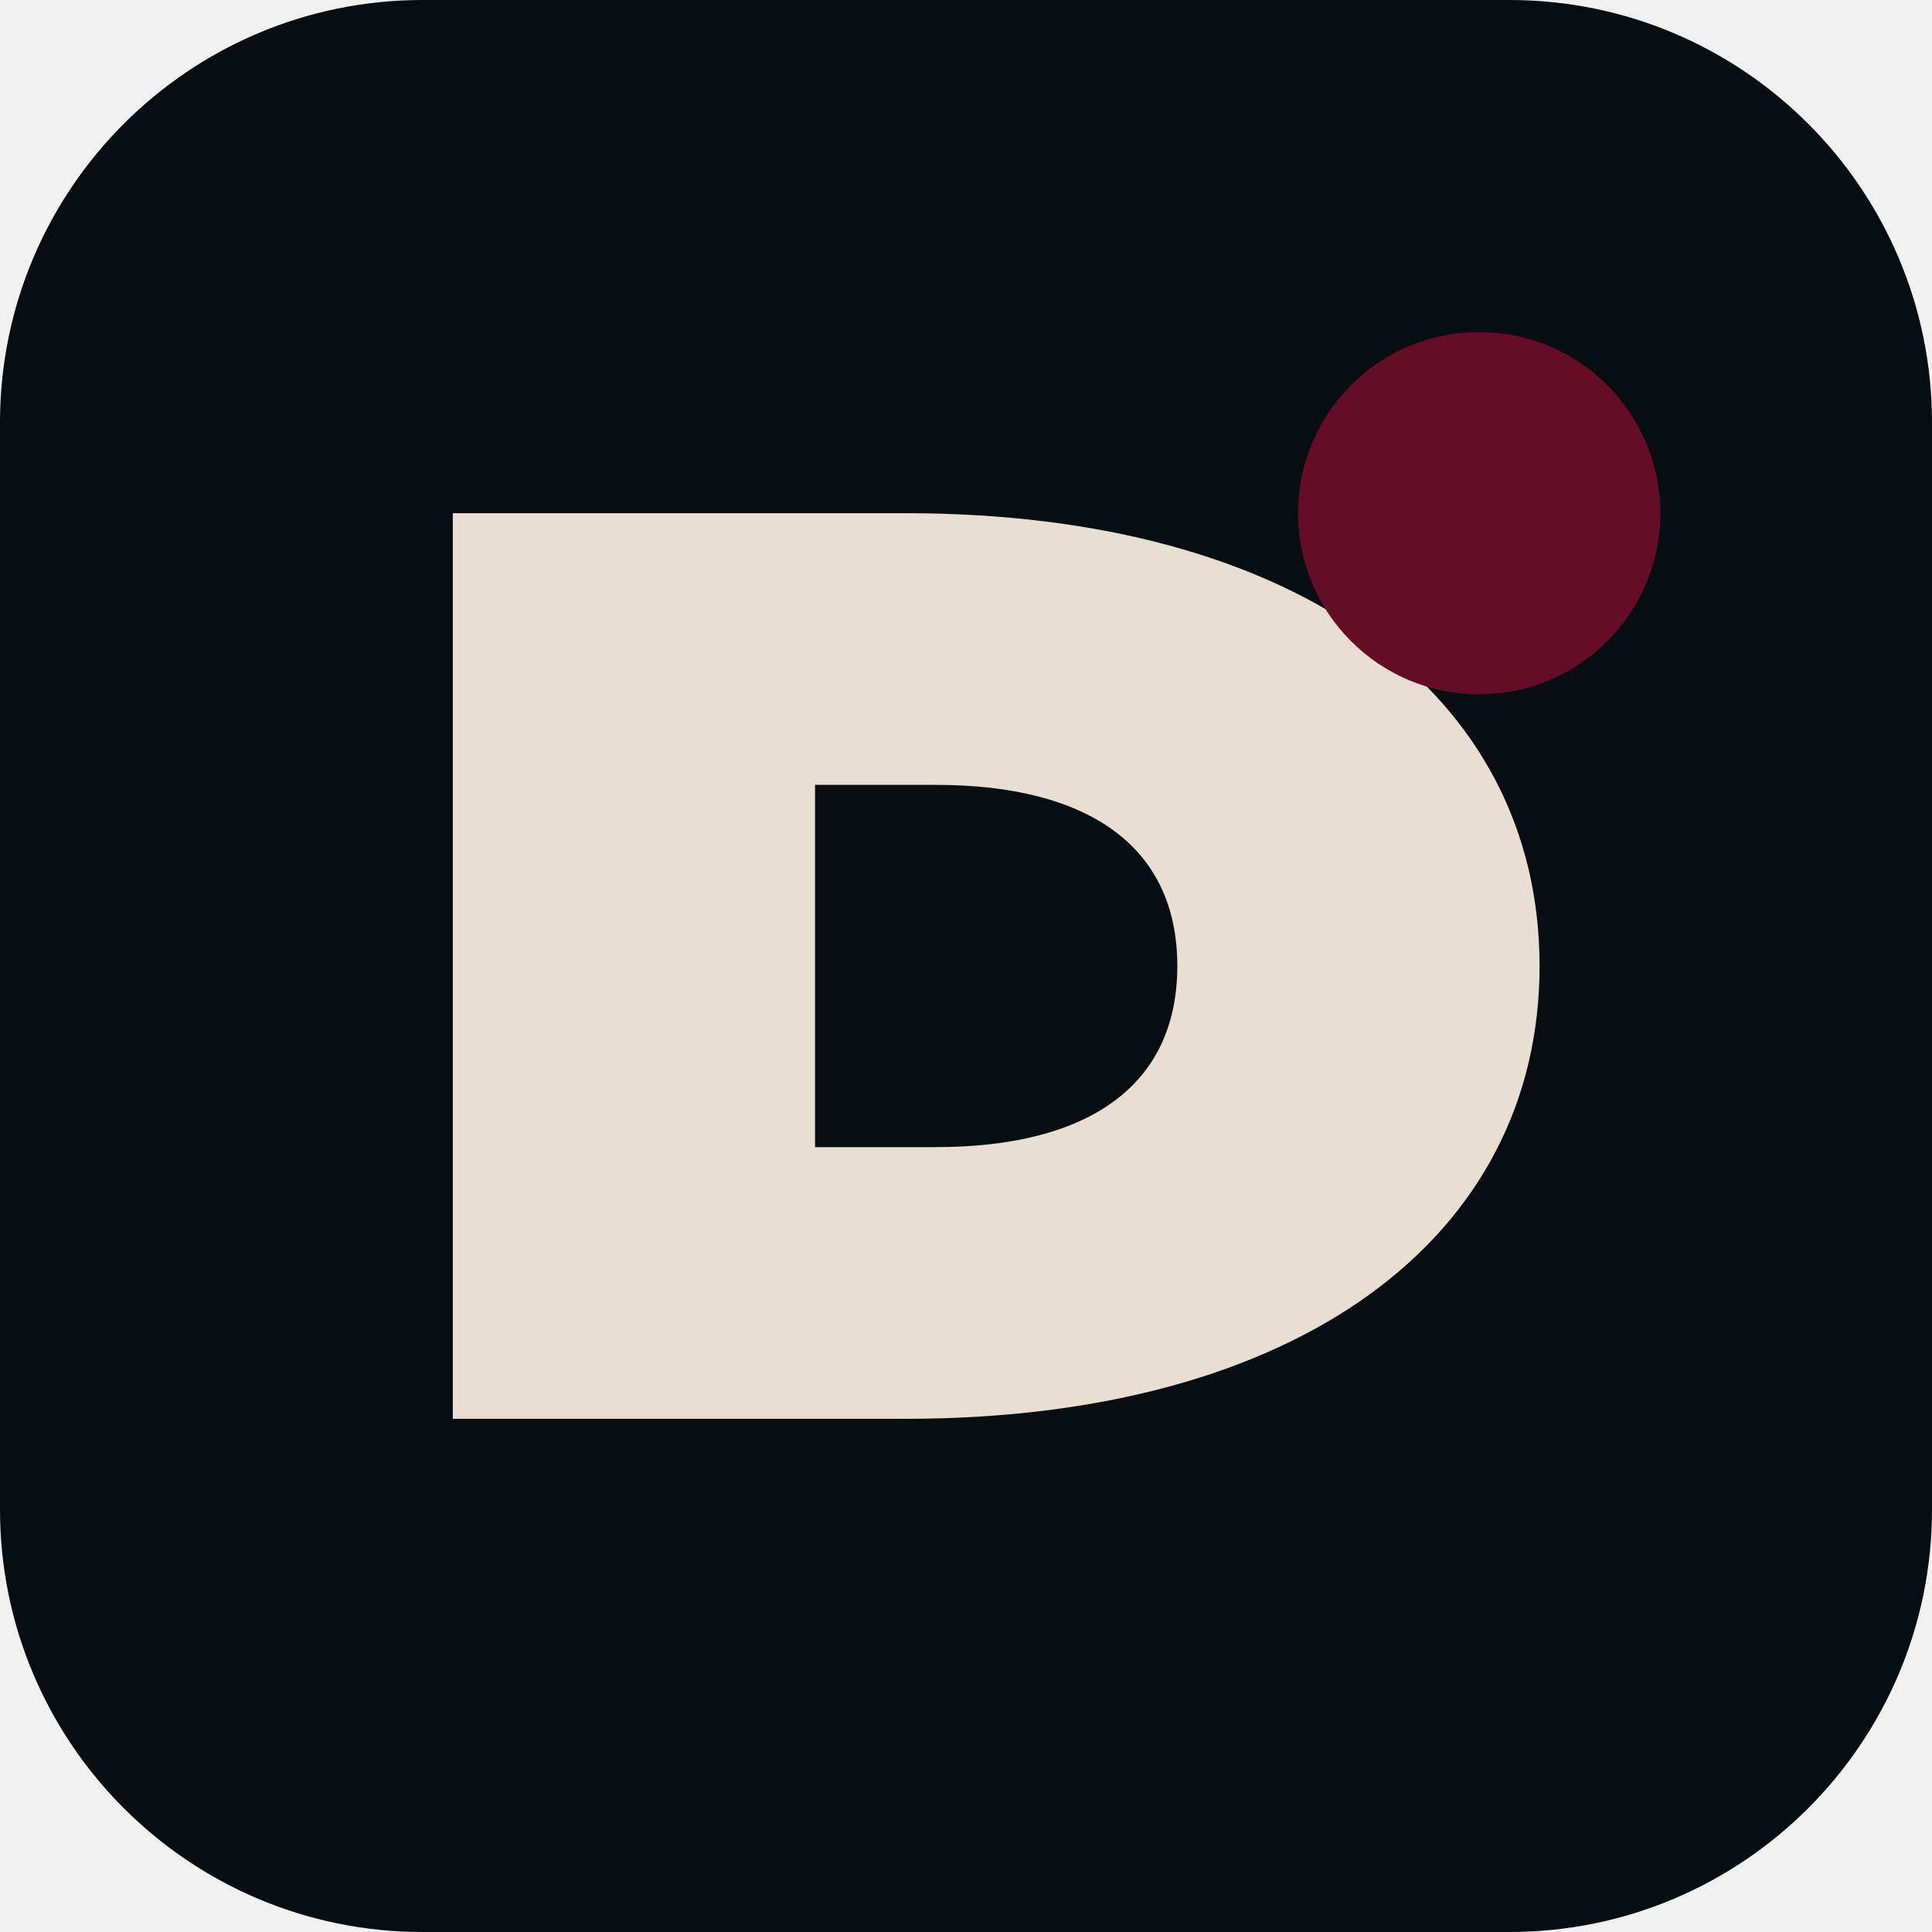
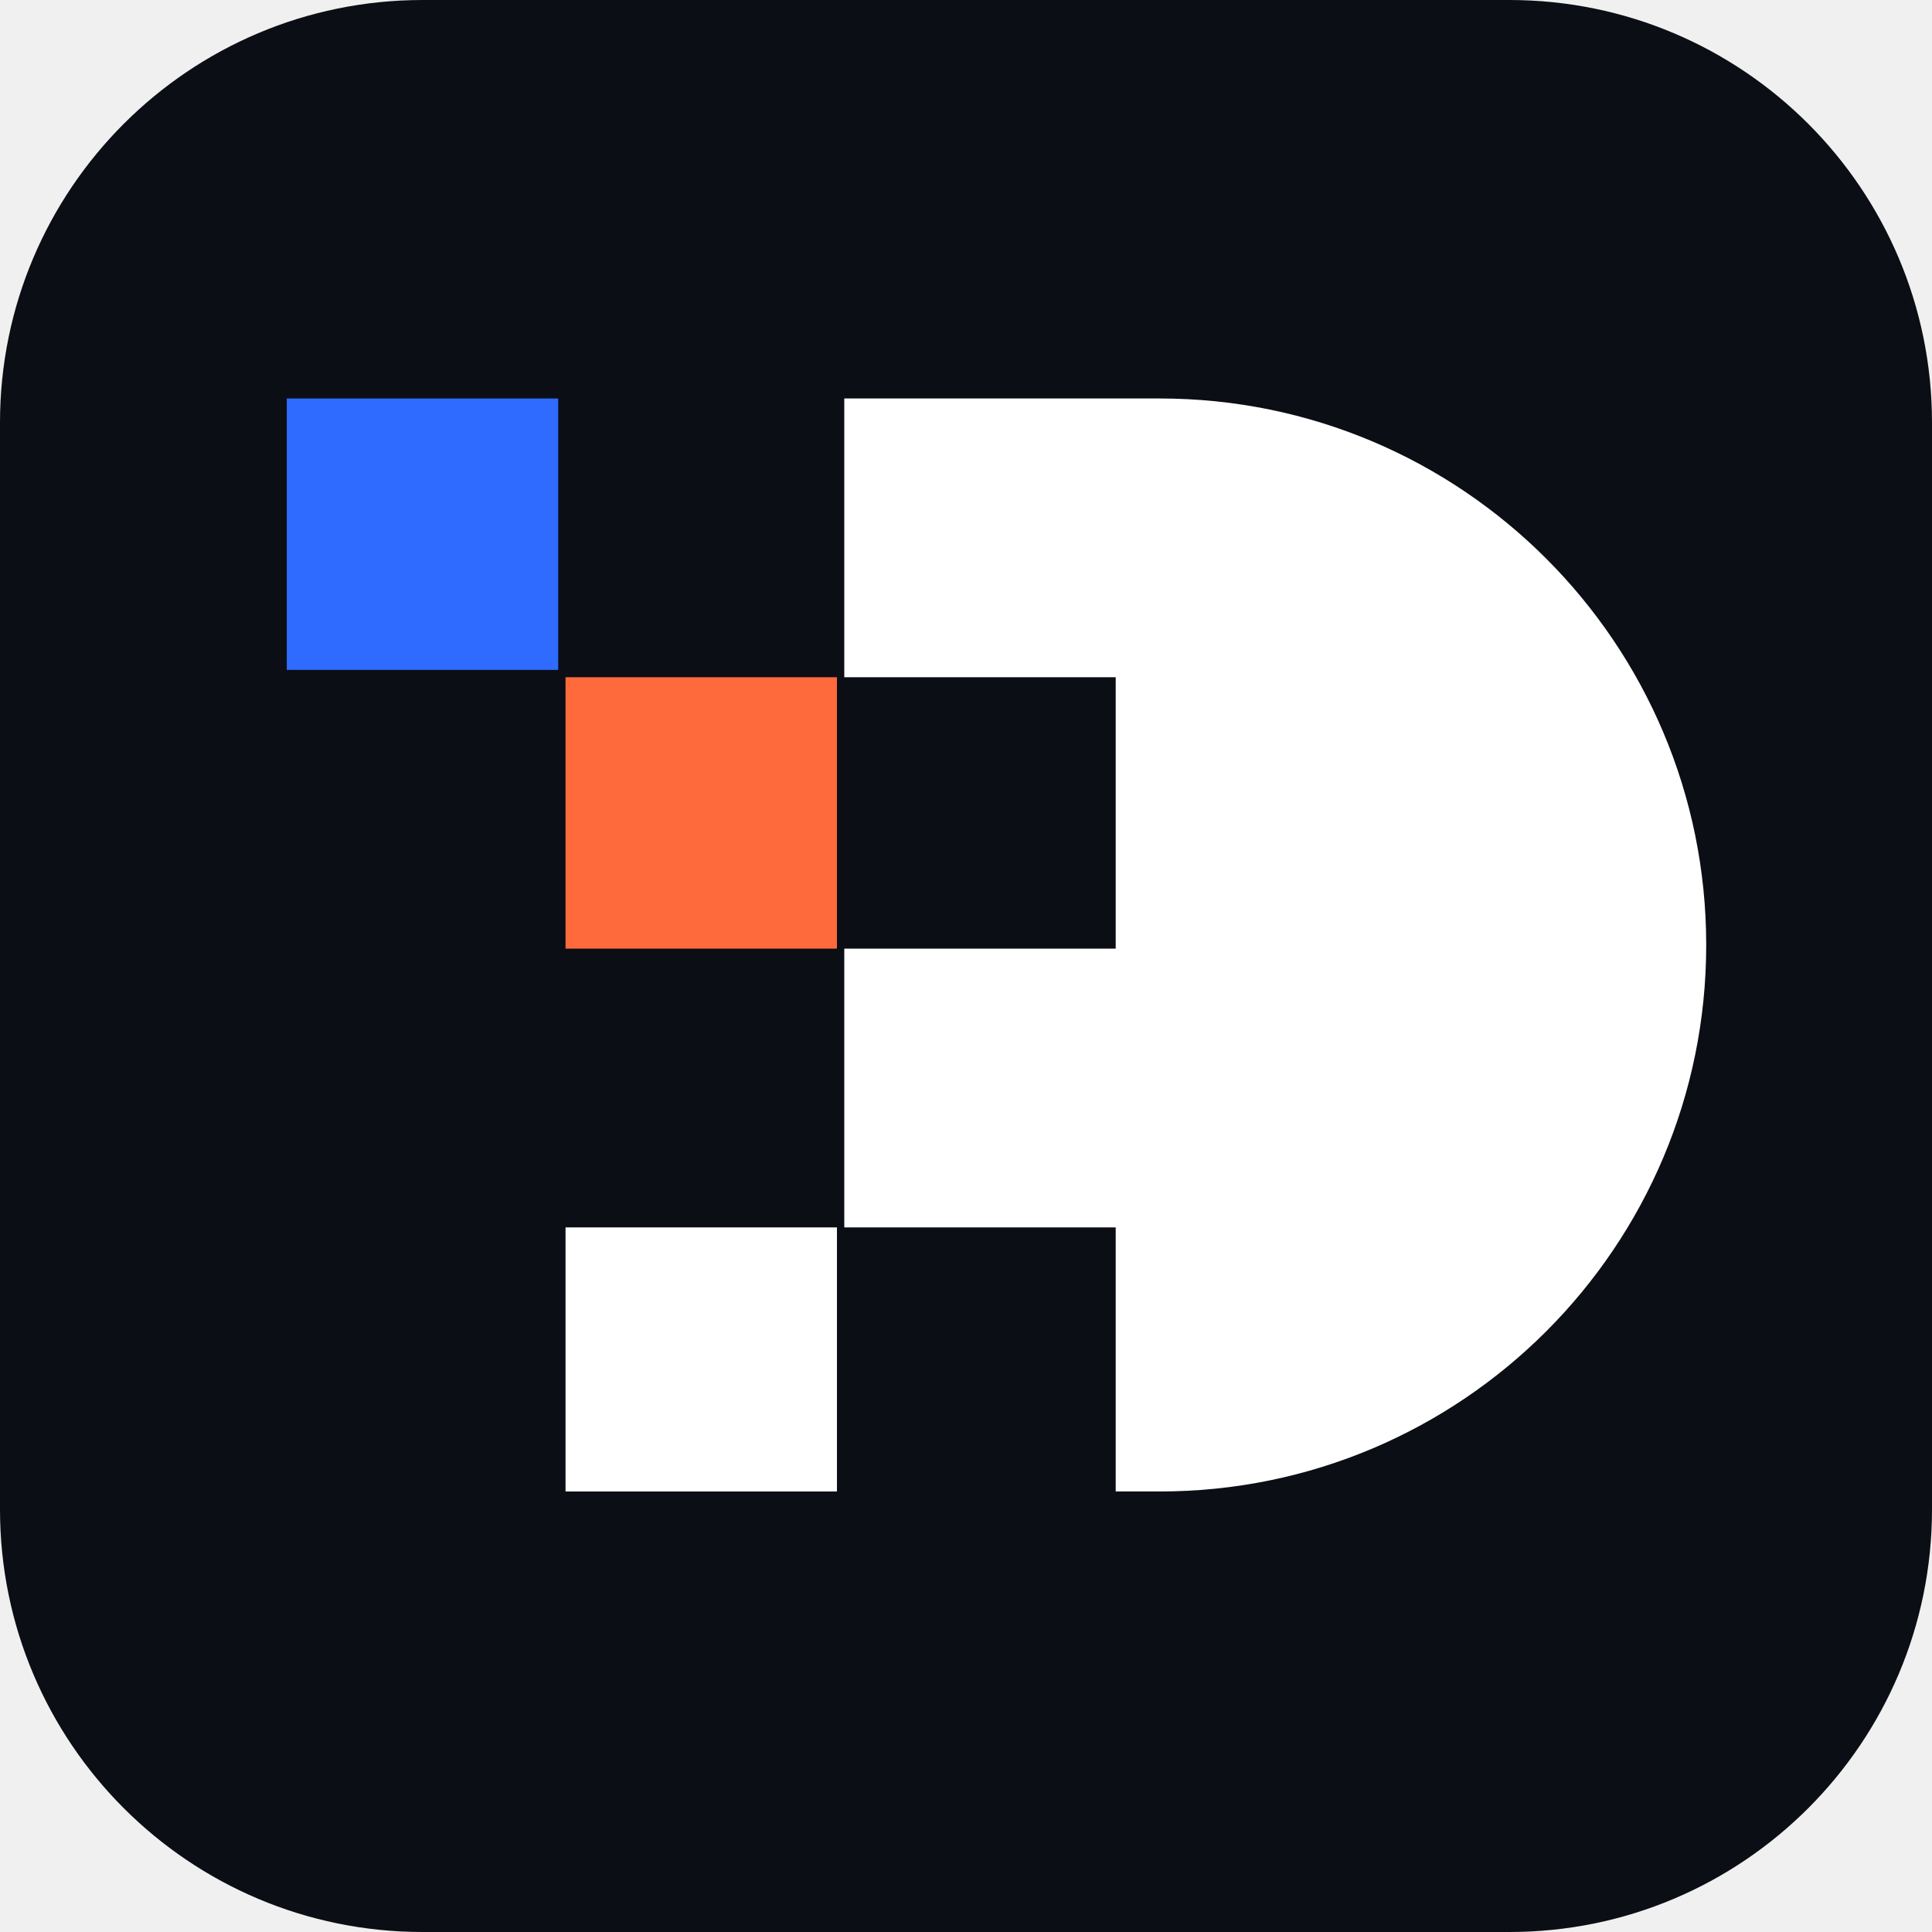
<svg xmlns="http://www.w3.org/2000/svg" viewBox="0 0 64 64">
-   <rect width="64" height="64" rx="14" fill="#080D12" />
-   <path d="M15 17h15c13 0 21 6 21 15s-8 15-21 15H15V17zm12 9v12h4c5 0 8-2 8-6s-3-6-8-6h-4z" fill="#E8DED2" />
-   <circle cx="49" cy="17" r="6" fill="#650D26" />
+   <rect width="64" height="64" rx="14" fill="#0B0E14" />
+   <g transform="translate(9.5 13.2) scale(0.243)">
+     <rect x="0" y="0" width="37" height="37" fill="#2F6BFF" />
+     <rect x="38" y="38" width="37" height="37" fill="#FF6A3D" />
+     <rect x="38" y="113" width="37" height="36" fill="#fff" />
+     <path fill="#fff" d="M76 0H119A74.5 74.5 0 0 1 119 149H113V113H76V75H113V38H76Z" />
+   </g>
</svg>
